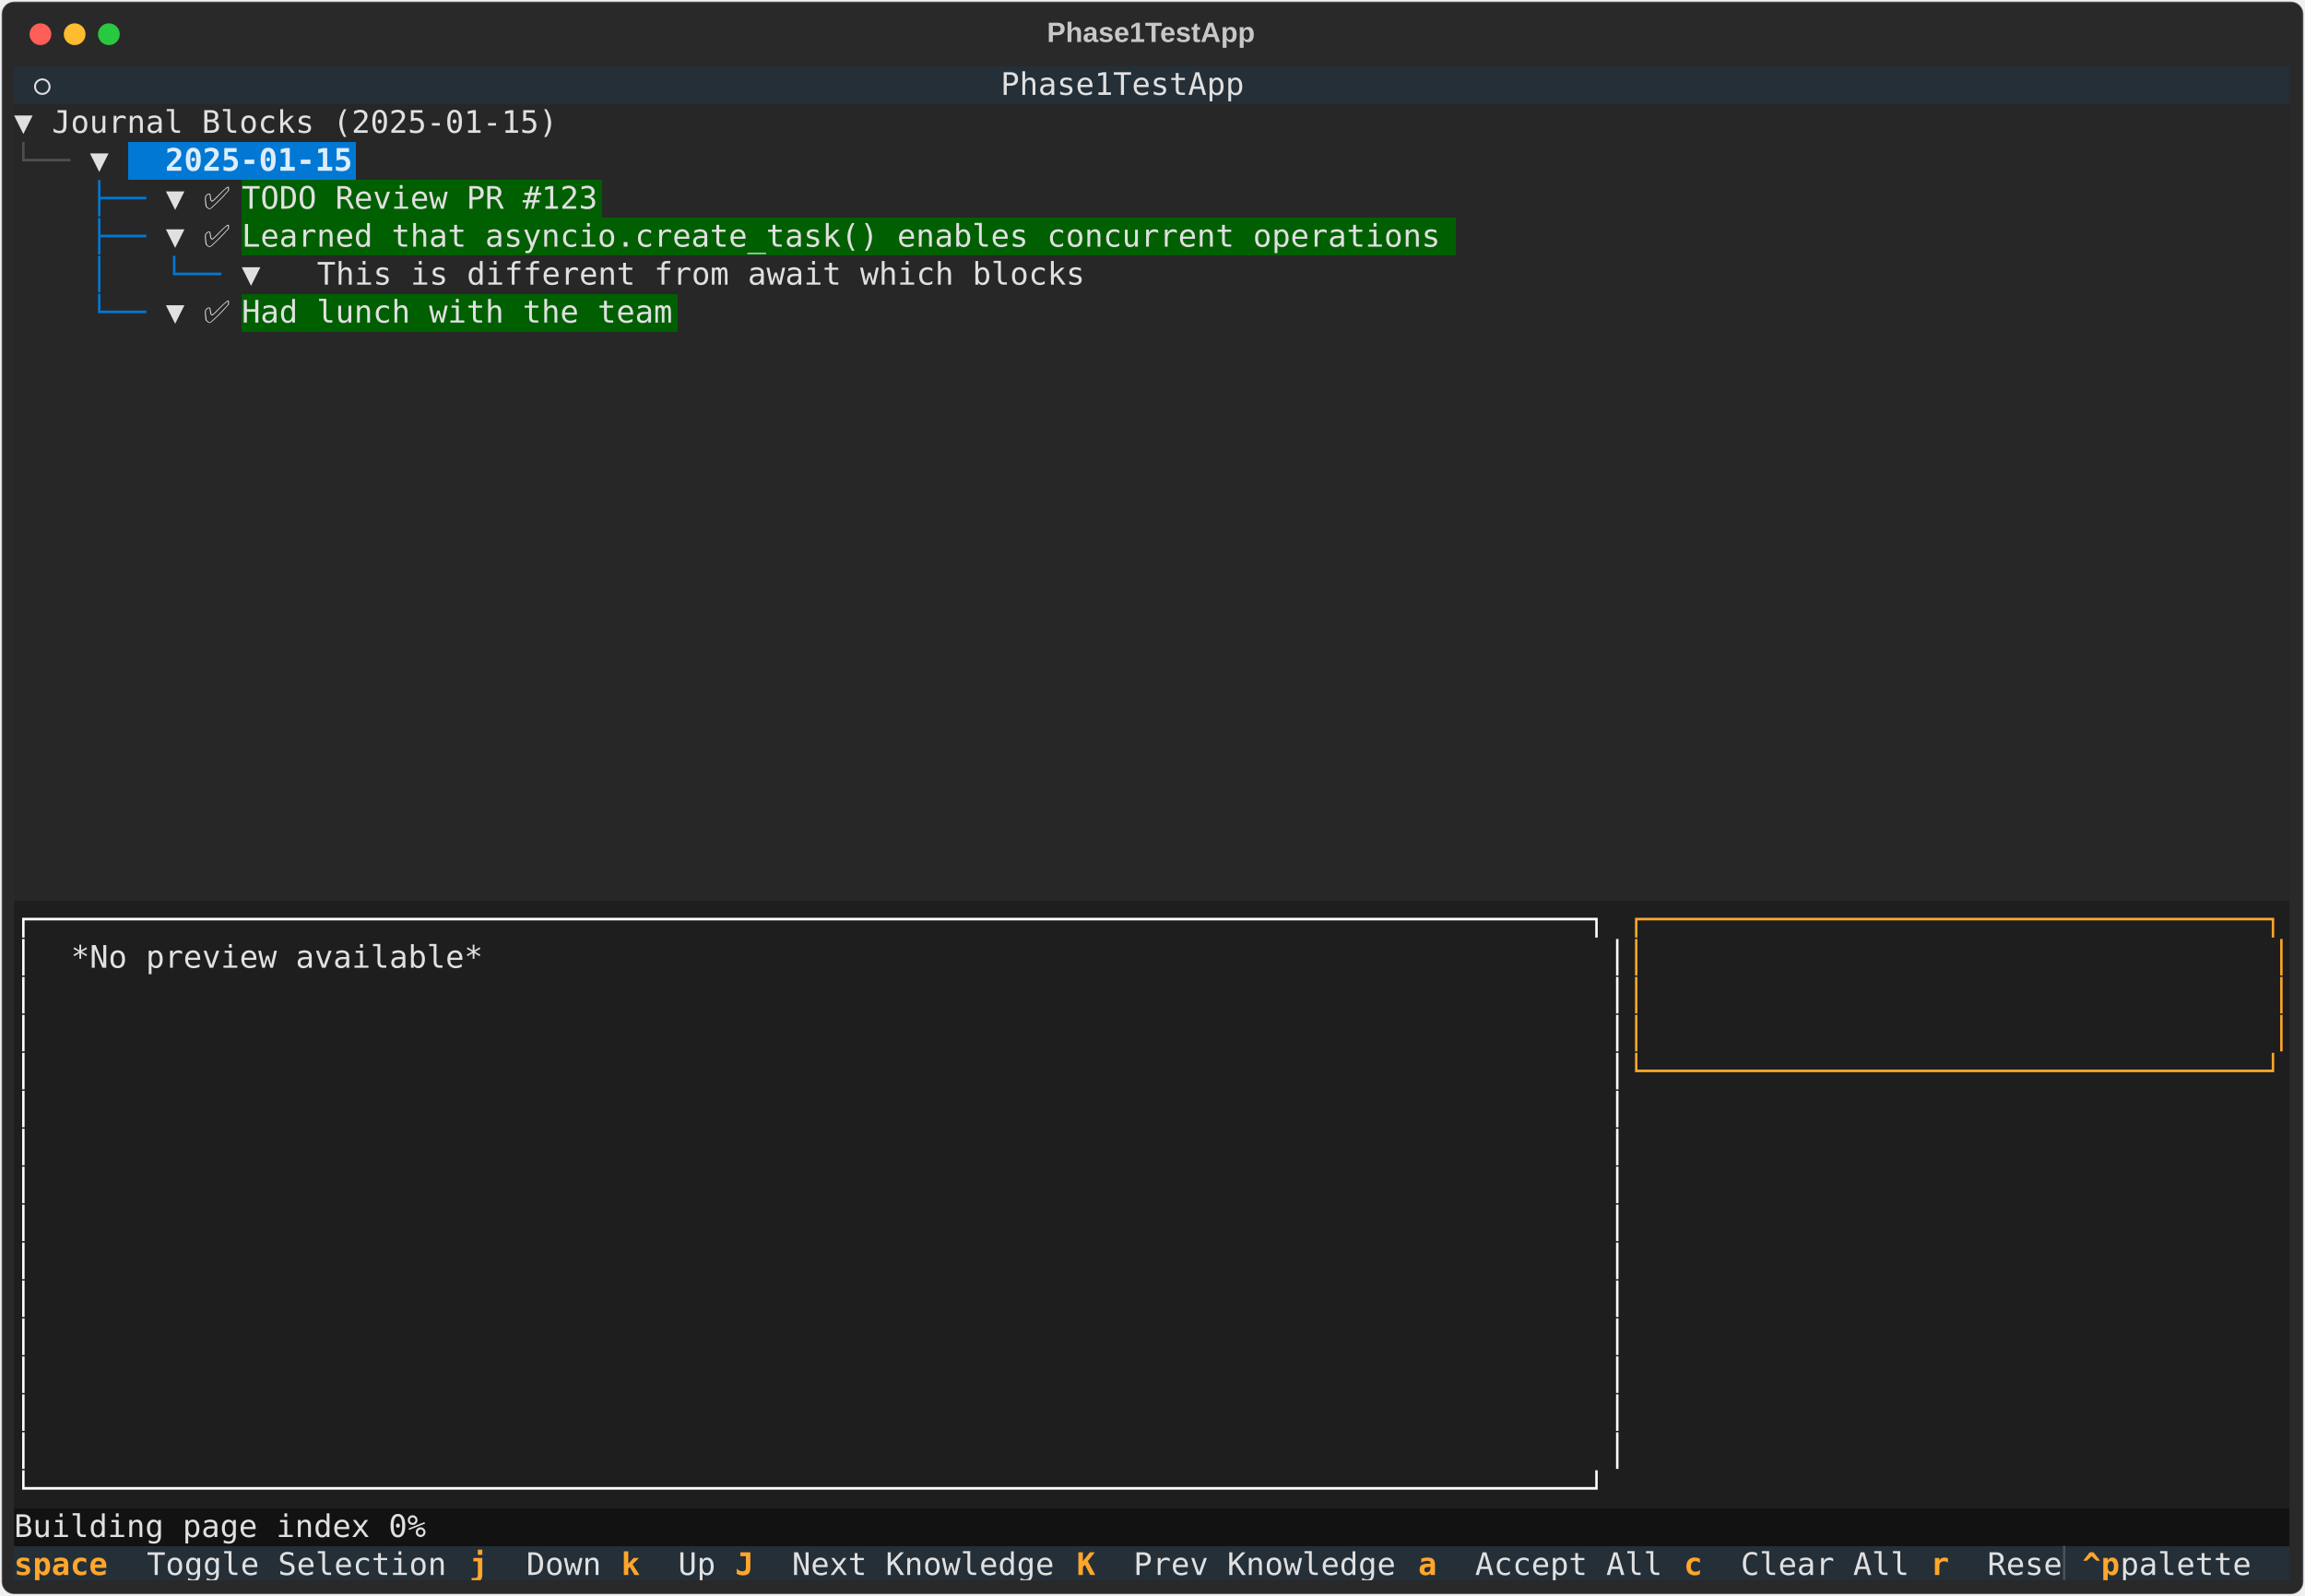
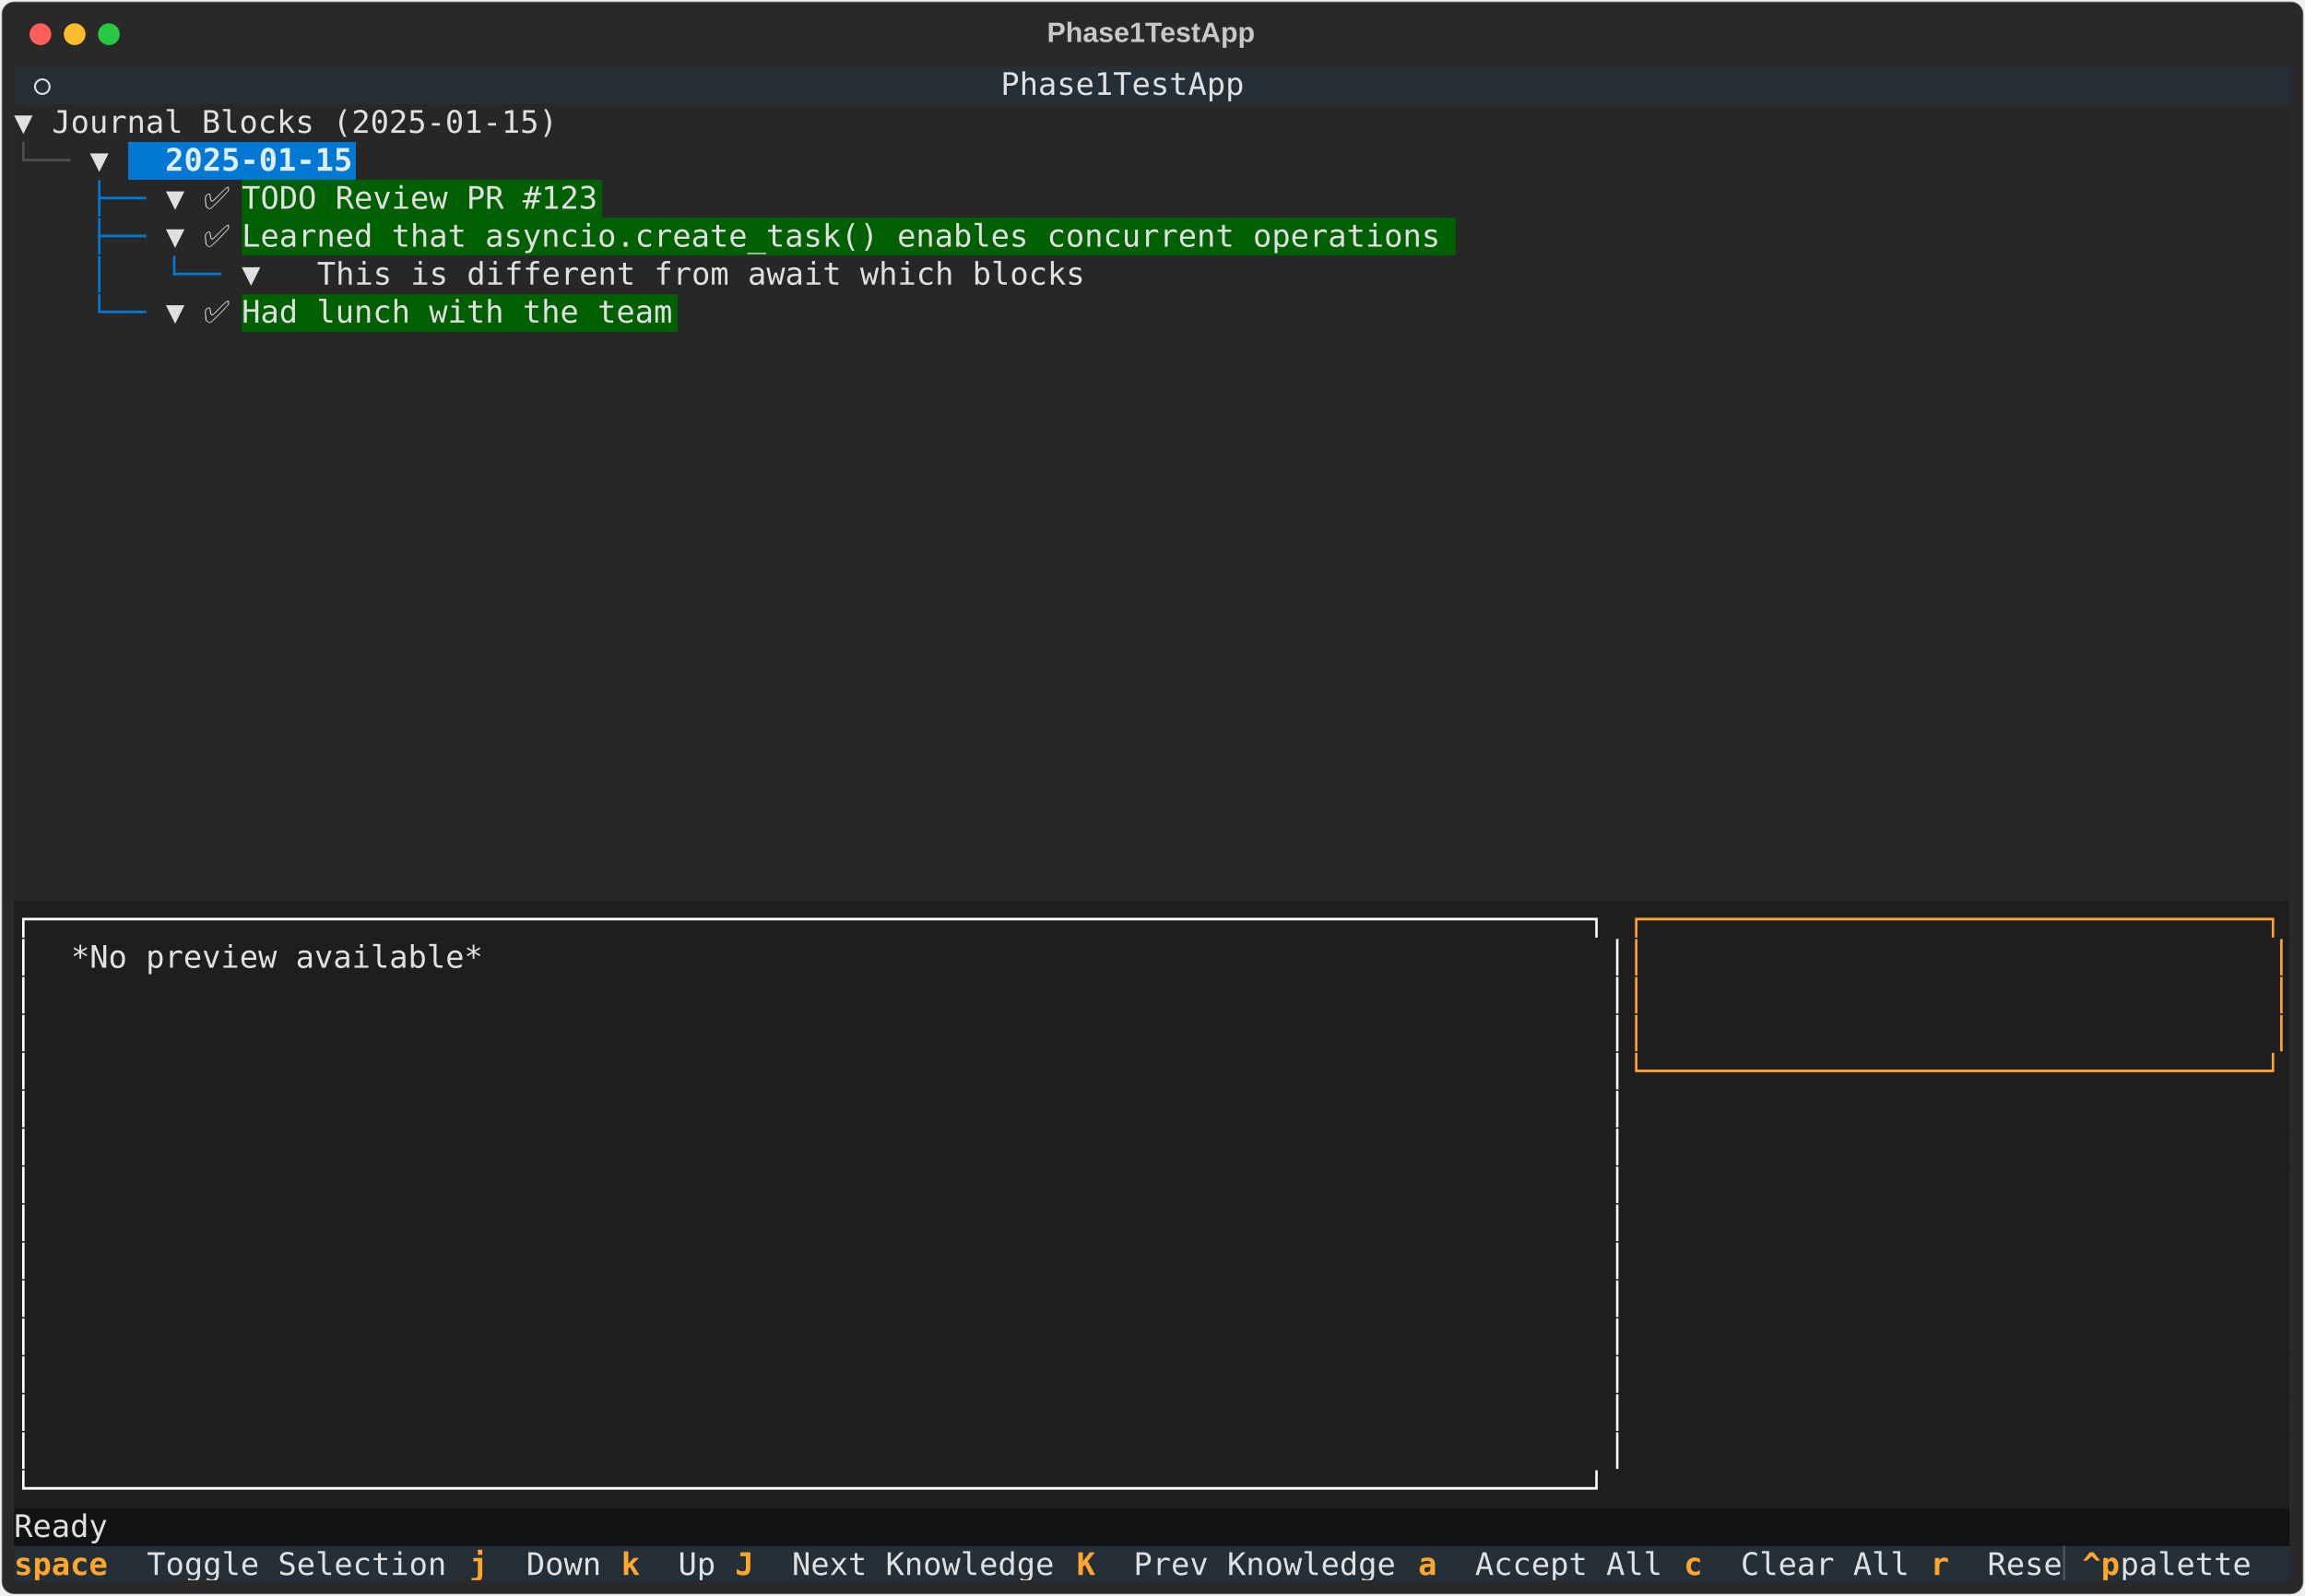
<svg xmlns="http://www.w3.org/2000/svg" class="rich-terminal" viewBox="0 0 1482 1026.0">
  <style>

    @font-face {
        font-family: "Fira Code";
        src: local("FiraCode-Regular"),
                url("https://cdnjs.cloudflare.com/ajax/libs/firacode/6.2.0/woff2/FiraCode-Regular.woff2") format("woff2"),
                url("https://cdnjs.cloudflare.com/ajax/libs/firacode/6.2.0/woff/FiraCode-Regular.woff") format("woff");
        font-style: normal;
        font-weight: 400;
    }
    @font-face {
        font-family: "Fira Code";
        src: local("FiraCode-Bold"),
                url("https://cdnjs.cloudflare.com/ajax/libs/firacode/6.2.0/woff2/FiraCode-Bold.woff2") format("woff2"),
                url("https://cdnjs.cloudflare.com/ajax/libs/firacode/6.2.0/woff/FiraCode-Bold.woff") format("woff");
        font-style: bold;
        font-weight: 700;
    }

    .terminal-matrix {
        font-family: Fira Code, monospace;
        font-size: 20px;
        line-height: 24.4px;
        font-variant-east-asian: full-width;
    }

    .terminal-title {
        font-size: 18px;
        font-weight: bold;
        font-family: arial;
    }

    .terminal-r1 { fill: #c5c8c6 }
.terminal-r2 { fill: #e0e0e0 }
.terminal-r3 { fill: #4f4f4f }
.terminal-r4 { fill: #ddedf9;font-weight: bold }
.terminal-r5 { fill: #0178d4 }
.terminal-r6 { fill: #ffffff }
.terminal-r7 { fill: #fea62b }
.terminal-r8 { fill: #e1e1e1 }
.terminal-r9 { fill: #ffa62b;font-weight: bold }
.terminal-r10 { fill: #495259 }
    </style>
  <defs>
    <clipPath id="terminal-clip-terminal">
      <rect x="0" y="0" width="1463.0" height="975.0" />
    </clipPath>
    <clipPath id="terminal-line-0">
      <rect x="0" y="1.5" width="1464" height="24.65" />
    </clipPath>
    <clipPath id="terminal-line-1">
      <rect x="0" y="25.9" width="1464" height="24.65" />
    </clipPath>
    <clipPath id="terminal-line-2">
      <rect x="0" y="50.3" width="1464" height="24.65" />
    </clipPath>
    <clipPath id="terminal-line-3">
      <rect x="0" y="74.7" width="1464" height="24.65" />
    </clipPath>
    <clipPath id="terminal-line-4">
      <rect x="0" y="99.1" width="1464" height="24.65" />
    </clipPath>
    <clipPath id="terminal-line-5">
      <rect x="0" y="123.5" width="1464" height="24.65" />
    </clipPath>
    <clipPath id="terminal-line-6">
      <rect x="0" y="147.9" width="1464" height="24.65" />
    </clipPath>
    <clipPath id="terminal-line-7">
      <rect x="0" y="172.3" width="1464" height="24.65" />
    </clipPath>
    <clipPath id="terminal-line-8">
      <rect x="0" y="196.7" width="1464" height="24.65" />
    </clipPath>
    <clipPath id="terminal-line-9">
      <rect x="0" y="221.1" width="1464" height="24.65" />
    </clipPath>
    <clipPath id="terminal-line-10">
      <rect x="0" y="245.5" width="1464" height="24.65" />
    </clipPath>
    <clipPath id="terminal-line-11">
      <rect x="0" y="269.9" width="1464" height="24.65" />
    </clipPath>
    <clipPath id="terminal-line-12">
      <rect x="0" y="294.3" width="1464" height="24.65" />
    </clipPath>
    <clipPath id="terminal-line-13">
      <rect x="0" y="318.7" width="1464" height="24.65" />
    </clipPath>
    <clipPath id="terminal-line-14">
      <rect x="0" y="343.1" width="1464" height="24.65" />
    </clipPath>
    <clipPath id="terminal-line-15">
      <rect x="0" y="367.5" width="1464" height="24.65" />
    </clipPath>
    <clipPath id="terminal-line-16">
      <rect x="0" y="391.9" width="1464" height="24.65" />
    </clipPath>
    <clipPath id="terminal-line-17">
      <rect x="0" y="416.3" width="1464" height="24.65" />
    </clipPath>
    <clipPath id="terminal-line-18">
      <rect x="0" y="440.7" width="1464" height="24.65" />
    </clipPath>
    <clipPath id="terminal-line-19">
      <rect x="0" y="465.1" width="1464" height="24.65" />
    </clipPath>
    <clipPath id="terminal-line-20">
      <rect x="0" y="489.5" width="1464" height="24.65" />
    </clipPath>
    <clipPath id="terminal-line-21">
      <rect x="0" y="513.9" width="1464" height="24.65" />
    </clipPath>
    <clipPath id="terminal-line-22">
      <rect x="0" y="538.3" width="1464" height="24.65" />
    </clipPath>
    <clipPath id="terminal-line-23">
      <rect x="0" y="562.7" width="1464" height="24.65" />
    </clipPath>
    <clipPath id="terminal-line-24">
      <rect x="0" y="587.1" width="1464" height="24.65" />
    </clipPath>
    <clipPath id="terminal-line-25">
      <rect x="0" y="611.5" width="1464" height="24.65" />
    </clipPath>
    <clipPath id="terminal-line-26">
      <rect x="0" y="635.9" width="1464" height="24.65" />
    </clipPath>
    <clipPath id="terminal-line-27">
      <rect x="0" y="660.3" width="1464" height="24.65" />
    </clipPath>
    <clipPath id="terminal-line-28">
      <rect x="0" y="684.7" width="1464" height="24.65" />
    </clipPath>
    <clipPath id="terminal-line-29">
      <rect x="0" y="709.1" width="1464" height="24.65" />
    </clipPath>
    <clipPath id="terminal-line-30">
      <rect x="0" y="733.5" width="1464" height="24.65" />
    </clipPath>
    <clipPath id="terminal-line-31">
      <rect x="0" y="757.9" width="1464" height="24.65" />
    </clipPath>
    <clipPath id="terminal-line-32">
      <rect x="0" y="782.3" width="1464" height="24.65" />
    </clipPath>
    <clipPath id="terminal-line-33">
      <rect x="0" y="806.7" width="1464" height="24.65" />
    </clipPath>
    <clipPath id="terminal-line-34">
      <rect x="0" y="831.1" width="1464" height="24.65" />
    </clipPath>
    <clipPath id="terminal-line-35">
      <rect x="0" y="855.5" width="1464" height="24.65" />
    </clipPath>
    <clipPath id="terminal-line-36">
      <rect x="0" y="879.9" width="1464" height="24.65" />
    </clipPath>
    <clipPath id="terminal-line-37">
      <rect x="0" y="904.3" width="1464" height="24.65" />
    </clipPath>
    <clipPath id="terminal-line-38">
      <rect x="0" y="928.7" width="1464" height="24.65" />
    </clipPath>
  </defs>
  <rect fill="#292929" stroke="rgba(255,255,255,0.35)" stroke-width="1" x="1" y="1" width="1480" height="1024" rx="8" />
  <text class="terminal-title" fill="#c5c8c6" text-anchor="middle" x="740" y="27">Phase1TestApp</text>
  <g transform="translate(26,22)">
    <circle cx="0" cy="0" r="7" fill="#ff5f57" />
    <circle cx="22" cy="0" r="7" fill="#febc2e" />
    <circle cx="44" cy="0" r="7" fill="#28c840" />
  </g>
  <g transform="translate(9, 41)" clip-path="url(#terminal-clip-terminal)">
    <rect fill="#242f38" x="0" y="1.5" width="12.2" height="24.65" shape-rendering="crispEdges" />
    <rect fill="#242f38" x="12.2" y="1.5" width="12.2" height="24.65" shape-rendering="crispEdges" />
    <rect fill="#242f38" x="24.4" y="1.5" width="61" height="24.65" shape-rendering="crispEdges" />
    <rect fill="#242f38" x="85.4" y="1.5" width="12.2" height="24.65" shape-rendering="crispEdges" />
    <rect fill="#242f38" x="97.6" y="1.5" width="536.8" height="24.65" shape-rendering="crispEdges" />
    <rect fill="#242f38" x="634.4" y="1.5" width="158.6" height="24.65" shape-rendering="crispEdges" />
    <rect fill="#242f38" x="793" y="1.5" width="549" height="24.65" shape-rendering="crispEdges" />
    <rect fill="#242f38" x="1342" y="1.5" width="12.2" height="24.65" shape-rendering="crispEdges" />
    <rect fill="#242f38" x="1354.2" y="1.5" width="0" height="24.65" shape-rendering="crispEdges" />
    <rect fill="#242f38" x="1354.2" y="1.5" width="109.8" height="24.65" shape-rendering="crispEdges" />
    <rect fill="#272727" x="0" y="25.9" width="24.4" height="24.65" shape-rendering="crispEdges" />
    <rect fill="#272727" x="24.4" y="25.9" width="329.4" height="24.65" shape-rendering="crispEdges" />
    <rect fill="#272727" x="353.8" y="25.9" width="1110.2" height="24.65" shape-rendering="crispEdges" />
    <rect fill="#272727" x="0" y="50.3" width="48.8" height="24.65" shape-rendering="crispEdges" />
    <rect fill="#272727" x="48.8" y="50.3" width="24.4" height="24.65" shape-rendering="crispEdges" />
    <rect fill="#0178d4" x="73.2" y="50.3" width="146.4" height="24.65" shape-rendering="crispEdges" />
    <rect fill="#272727" x="219.6" y="50.3" width="1244.4" height="24.65" shape-rendering="crispEdges" />
    <rect fill="#272727" x="0" y="74.7" width="48.8" height="24.65" shape-rendering="crispEdges" />
    <rect fill="#272727" x="48.8" y="74.7" width="48.8" height="24.65" shape-rendering="crispEdges" />
    <rect fill="#272727" x="97.6" y="74.7" width="24.4" height="24.65" shape-rendering="crispEdges" />
    <rect fill="#272727" x="122" y="74.7" width="24.4" height="24.65" shape-rendering="crispEdges" />
    <rect fill="#005f00" x="146.4" y="74.7" width="231.8" height="24.65" shape-rendering="crispEdges" />
    <rect fill="#272727" x="378.2" y="74.7" width="1085.8" height="24.65" shape-rendering="crispEdges" />
    <rect fill="#272727" x="0" y="99.1" width="48.8" height="24.65" shape-rendering="crispEdges" />
    <rect fill="#272727" x="48.8" y="99.1" width="48.8" height="24.65" shape-rendering="crispEdges" />
    <rect fill="#272727" x="97.6" y="99.1" width="24.4" height="24.65" shape-rendering="crispEdges" />
    <rect fill="#272727" x="122" y="99.1" width="24.4" height="24.65" shape-rendering="crispEdges" />
    <rect fill="#005f00" x="146.4" y="99.1" width="780.8" height="24.65" shape-rendering="crispEdges" />
    <rect fill="#272727" x="927.2" y="99.1" width="536.8" height="24.65" shape-rendering="crispEdges" />
    <rect fill="#272727" x="0" y="123.5" width="48.8" height="24.65" shape-rendering="crispEdges" />
    <rect fill="#272727" x="48.8" y="123.5" width="97.6" height="24.65" shape-rendering="crispEdges" />
    <rect fill="#272727" x="146.4" y="123.5" width="24.4" height="24.65" shape-rendering="crispEdges" />
    <rect fill="#272727" x="170.8" y="123.5" width="524.6" height="24.65" shape-rendering="crispEdges" />
    <rect fill="#272727" x="695.4" y="123.5" width="768.6" height="24.65" shape-rendering="crispEdges" />
    <rect fill="#272727" x="0" y="147.9" width="48.8" height="24.65" shape-rendering="crispEdges" />
    <rect fill="#272727" x="48.8" y="147.9" width="48.8" height="24.65" shape-rendering="crispEdges" />
    <rect fill="#272727" x="97.6" y="147.9" width="24.4" height="24.65" shape-rendering="crispEdges" />
    <rect fill="#272727" x="122" y="147.9" width="24.4" height="24.65" shape-rendering="crispEdges" />
    <rect fill="#005f00" x="146.4" y="147.9" width="280.6" height="24.65" shape-rendering="crispEdges" />
    <rect fill="#272727" x="427" y="147.9" width="1037" height="24.65" shape-rendering="crispEdges" />
    <rect fill="#272727" x="0" y="172.3" width="1464" height="24.65" shape-rendering="crispEdges" />
    <rect fill="#272727" x="0" y="196.7" width="1464" height="24.65" shape-rendering="crispEdges" />
    <rect fill="#272727" x="0" y="221.1" width="1464" height="24.65" shape-rendering="crispEdges" />
    <rect fill="#272727" x="0" y="245.5" width="1464" height="24.65" shape-rendering="crispEdges" />
    <rect fill="#272727" x="0" y="269.9" width="1464" height="24.65" shape-rendering="crispEdges" />
    <rect fill="#272727" x="0" y="294.3" width="1464" height="24.65" shape-rendering="crispEdges" />
    <rect fill="#272727" x="0" y="318.7" width="1464" height="24.65" shape-rendering="crispEdges" />
    <rect fill="#272727" x="0" y="343.1" width="1464" height="24.65" shape-rendering="crispEdges" />
    <rect fill="#272727" x="0" y="367.5" width="1464" height="24.65" shape-rendering="crispEdges" />
    <rect fill="#272727" x="0" y="391.9" width="1464" height="24.65" shape-rendering="crispEdges" />
    <rect fill="#272727" x="0" y="416.3" width="1464" height="24.65" shape-rendering="crispEdges" />
    <rect fill="#272727" x="0" y="440.7" width="1464" height="24.65" shape-rendering="crispEdges" />
    <rect fill="#272727" x="0" y="465.1" width="1464" height="24.65" shape-rendering="crispEdges" />
    <rect fill="#272727" x="0" y="489.5" width="1464" height="24.65" shape-rendering="crispEdges" />
    <rect fill="#272727" x="0" y="513.9" width="1464" height="24.65" shape-rendering="crispEdges" />
    <rect fill="#1e1e1e" x="0" y="538.3" width="1037" height="24.65" shape-rendering="crispEdges" />
    <rect fill="#1e1e1e" x="1037" y="538.3" width="427" height="24.65" shape-rendering="crispEdges" />
    <rect fill="#1e1e1e" x="0" y="562.7" width="12.2" height="24.65" shape-rendering="crispEdges" />
    <rect fill="#1e1e1e" x="12.2" y="562.7" width="0" height="24.65" shape-rendering="crispEdges" />
    <rect fill="#1e1e1e" x="12.2" y="562.7" width="24.4" height="24.65" shape-rendering="crispEdges" />
    <rect fill="#1e1e1e" x="36.6" y="562.7" width="268.4" height="24.65" shape-rendering="crispEdges" />
    <rect fill="#1e1e1e" x="305" y="562.7" width="719.8" height="24.65" shape-rendering="crispEdges" />
    <rect fill="#1e1e1e" x="1024.8" y="562.7" width="12.2" height="24.65" shape-rendering="crispEdges" />
    <rect fill="#1e1e1e" x="1037" y="562.7" width="12.2" height="24.65" shape-rendering="crispEdges" />
    <rect fill="#1e1e1e" x="1049.2" y="562.7" width="402.6" height="24.65" shape-rendering="crispEdges" />
    <rect fill="#1e1e1e" x="1451.8" y="562.7" width="12.2" height="24.65" shape-rendering="crispEdges" />
    <rect fill="#1e1e1e" x="0" y="587.1" width="12.2" height="24.65" shape-rendering="crispEdges" />
    <rect fill="#1e1e1e" x="12.2" y="587.1" width="1012.6" height="24.65" shape-rendering="crispEdges" />
    <rect fill="#1e1e1e" x="1024.8" y="587.1" width="12.2" height="24.65" shape-rendering="crispEdges" />
    <rect fill="#1e1e1e" x="1037" y="587.1" width="12.2" height="24.65" shape-rendering="crispEdges" />
    <rect fill="#1e1e1e" x="1049.2" y="587.1" width="12.2" height="24.65" shape-rendering="crispEdges" />
    <rect fill="#1e1e1e" x="1061.4" y="587.1" width="0" height="24.65" shape-rendering="crispEdges" />
    <rect fill="#1e1e1e" x="1061.4" y="587.1" width="390.4" height="24.65" shape-rendering="crispEdges" />
    <rect fill="#1e1e1e" x="1451.8" y="587.1" width="12.2" height="24.65" shape-rendering="crispEdges" />
    <rect fill="#1e1e1e" x="0" y="611.5" width="12.2" height="24.65" shape-rendering="crispEdges" />
    <rect fill="#1e1e1e" x="12.2" y="611.5" width="1012.6" height="24.65" shape-rendering="crispEdges" />
    <rect fill="#1e1e1e" x="1024.8" y="611.5" width="12.2" height="24.65" shape-rendering="crispEdges" />
    <rect fill="#1e1e1e" x="1037" y="611.5" width="12.2" height="24.65" shape-rendering="crispEdges" />
    <rect fill="#1e1e1e" x="1049.2" y="611.5" width="402.6" height="24.65" shape-rendering="crispEdges" />
    <rect fill="#1e1e1e" x="1451.8" y="611.5" width="12.2" height="24.65" shape-rendering="crispEdges" />
    <rect fill="#1e1e1e" x="0" y="635.9" width="12.2" height="24.65" shape-rendering="crispEdges" />
    <rect fill="#1e1e1e" x="12.2" y="635.9" width="1012.6" height="24.65" shape-rendering="crispEdges" />
    <rect fill="#1e1e1e" x="1024.8" y="635.9" width="12.2" height="24.65" shape-rendering="crispEdges" />
    <rect fill="#1e1e1e" x="1037" y="635.9" width="427" height="24.65" shape-rendering="crispEdges" />
    <rect fill="#1e1e1e" x="0" y="660.3" width="12.2" height="24.65" shape-rendering="crispEdges" />
    <rect fill="#1e1e1e" x="12.2" y="660.3" width="1012.6" height="24.65" shape-rendering="crispEdges" />
    <rect fill="#1e1e1e" x="1024.8" y="660.3" width="12.2" height="24.65" shape-rendering="crispEdges" />
    <rect fill="#1e1e1e" x="1037" y="660.3" width="427" height="24.65" shape-rendering="crispEdges" />
    <rect fill="#1e1e1e" x="0" y="684.7" width="12.2" height="24.65" shape-rendering="crispEdges" />
    <rect fill="#1e1e1e" x="12.2" y="684.7" width="1012.6" height="24.65" shape-rendering="crispEdges" />
    <rect fill="#1e1e1e" x="1024.8" y="684.7" width="12.2" height="24.65" shape-rendering="crispEdges" />
    <rect fill="#1e1e1e" x="1037" y="684.7" width="427" height="24.65" shape-rendering="crispEdges" />
    <rect fill="#1e1e1e" x="0" y="709.1" width="12.2" height="24.65" shape-rendering="crispEdges" />
    <rect fill="#1e1e1e" x="12.2" y="709.1" width="1012.6" height="24.65" shape-rendering="crispEdges" />
    <rect fill="#1e1e1e" x="1024.8" y="709.1" width="12.2" height="24.65" shape-rendering="crispEdges" />
    <rect fill="#1e1e1e" x="1037" y="709.1" width="427" height="24.65" shape-rendering="crispEdges" />
    <rect fill="#1e1e1e" x="0" y="733.5" width="12.2" height="24.65" shape-rendering="crispEdges" />
    <rect fill="#1e1e1e" x="12.2" y="733.5" width="1012.6" height="24.65" shape-rendering="crispEdges" />
    <rect fill="#1e1e1e" x="1024.8" y="733.5" width="12.2" height="24.65" shape-rendering="crispEdges" />
    <rect fill="#1e1e1e" x="1037" y="733.5" width="427" height="24.65" shape-rendering="crispEdges" />
    <rect fill="#1e1e1e" x="0" y="757.9" width="12.2" height="24.65" shape-rendering="crispEdges" />
    <rect fill="#1e1e1e" x="12.2" y="757.9" width="1012.6" height="24.65" shape-rendering="crispEdges" />
    <rect fill="#1e1e1e" x="1024.8" y="757.9" width="12.2" height="24.65" shape-rendering="crispEdges" />
    <rect fill="#1e1e1e" x="1037" y="757.9" width="427" height="24.65" shape-rendering="crispEdges" />
    <rect fill="#1e1e1e" x="0" y="782.3" width="12.2" height="24.65" shape-rendering="crispEdges" />
    <rect fill="#1e1e1e" x="12.2" y="782.3" width="1012.6" height="24.65" shape-rendering="crispEdges" />
    <rect fill="#1e1e1e" x="1024.8" y="782.3" width="12.2" height="24.65" shape-rendering="crispEdges" />
    <rect fill="#1e1e1e" x="1037" y="782.3" width="427" height="24.65" shape-rendering="crispEdges" />
    <rect fill="#1e1e1e" x="0" y="806.7" width="12.2" height="24.65" shape-rendering="crispEdges" />
    <rect fill="#1e1e1e" x="12.2" y="806.7" width="1012.6" height="24.65" shape-rendering="crispEdges" />
    <rect fill="#1e1e1e" x="1024.8" y="806.7" width="12.2" height="24.65" shape-rendering="crispEdges" />
    <rect fill="#1e1e1e" x="1037" y="806.7" width="427" height="24.65" shape-rendering="crispEdges" />
    <rect fill="#1e1e1e" x="0" y="831.1" width="12.2" height="24.65" shape-rendering="crispEdges" />
    <rect fill="#1e1e1e" x="12.2" y="831.1" width="1012.6" height="24.65" shape-rendering="crispEdges" />
    <rect fill="#1e1e1e" x="1024.8" y="831.1" width="12.2" height="24.65" shape-rendering="crispEdges" />
    <rect fill="#1e1e1e" x="1037" y="831.1" width="427" height="24.65" shape-rendering="crispEdges" />
    <rect fill="#1e1e1e" x="0" y="855.5" width="12.2" height="24.65" shape-rendering="crispEdges" />
    <rect fill="#1e1e1e" x="12.2" y="855.5" width="1012.6" height="24.65" shape-rendering="crispEdges" />
    <rect fill="#1e1e1e" x="1024.8" y="855.5" width="12.2" height="24.65" shape-rendering="crispEdges" />
    <rect fill="#1e1e1e" x="1037" y="855.5" width="427" height="24.65" shape-rendering="crispEdges" />
    <rect fill="#1e1e1e" x="0" y="879.9" width="12.2" height="24.65" shape-rendering="crispEdges" />
    <rect fill="#1e1e1e" x="12.2" y="879.9" width="1012.6" height="24.65" shape-rendering="crispEdges" />
    <rect fill="#1e1e1e" x="1024.8" y="879.9" width="12.2" height="24.65" shape-rendering="crispEdges" />
    <rect fill="#1e1e1e" x="1037" y="879.9" width="427" height="24.65" shape-rendering="crispEdges" />
    <rect fill="#1e1e1e" x="0" y="904.3" width="1037" height="24.65" shape-rendering="crispEdges" />
    <rect fill="#1e1e1e" x="1037" y="904.3" width="427" height="24.65" shape-rendering="crispEdges" />
-     <rect fill="#121212" x="0" y="928.7" width="268.4" height="24.65" shape-rendering="crispEdges" />
-     <rect fill="#121212" x="268.4" y="928.7" width="1195.6" height="24.65" shape-rendering="crispEdges" />
+     <rect fill="#121212" x="0" y="928.7" width="61" height="24.65" shape-rendering="crispEdges" />
+     <rect fill="#121212" x="61" y="928.7" width="1403" height="24.65" shape-rendering="crispEdges" />
    <rect fill="#242f38" x="0" y="953.1" width="85.4" height="24.65" shape-rendering="crispEdges" />
    <rect fill="#242f38" x="85.4" y="953.1" width="207.4" height="24.65" shape-rendering="crispEdges" />
    <rect fill="#242f38" x="292.8" y="953.1" width="36.6" height="24.65" shape-rendering="crispEdges" />
    <rect fill="#242f38" x="329.4" y="953.1" width="61" height="24.65" shape-rendering="crispEdges" />
    <rect fill="#242f38" x="390.4" y="953.1" width="36.6" height="24.65" shape-rendering="crispEdges" />
    <rect fill="#242f38" x="427" y="953.1" width="36.6" height="24.65" shape-rendering="crispEdges" />
    <rect fill="#242f38" x="463.6" y="953.1" width="36.6" height="24.65" shape-rendering="crispEdges" />
    <rect fill="#242f38" x="500.2" y="953.1" width="183" height="24.65" shape-rendering="crispEdges" />
    <rect fill="#242f38" x="683.2" y="953.1" width="36.6" height="24.65" shape-rendering="crispEdges" />
    <rect fill="#242f38" x="719.8" y="953.1" width="183" height="24.65" shape-rendering="crispEdges" />
    <rect fill="#242f38" x="902.8" y="953.1" width="36.6" height="24.65" shape-rendering="crispEdges" />
    <rect fill="#242f38" x="939.4" y="953.1" width="134.2" height="24.65" shape-rendering="crispEdges" />
    <rect fill="#242f38" x="1073.6" y="953.1" width="36.6" height="24.65" shape-rendering="crispEdges" />
    <rect fill="#242f38" x="1110.2" y="953.1" width="122" height="24.65" shape-rendering="crispEdges" />
    <rect fill="#242f38" x="1232.2" y="953.1" width="36.6" height="24.65" shape-rendering="crispEdges" />
    <rect fill="#242f38" x="1268.8" y="953.1" width="48.8" height="24.65" shape-rendering="crispEdges" />
    <rect fill="#242f38" x="1317.6" y="953.1" width="12.2" height="24.65" shape-rendering="crispEdges" />
    <rect fill="#242f38" x="1329.8" y="953.1" width="24.4" height="24.65" shape-rendering="crispEdges" />
    <rect fill="#242f38" x="1354.2" y="953.1" width="97.6" height="24.65" shape-rendering="crispEdges" />
    <rect fill="#242f38" x="1451.8" y="953.1" width="12.2" height="24.65" shape-rendering="crispEdges" />
    <g class="terminal-matrix">
      <text class="terminal-r2" x="12.2" y="20" textLength="12.2" clip-path="url(#terminal-line-0)">⭘</text>
      <text class="terminal-r2" x="634.4" y="20" textLength="158.6" clip-path="url(#terminal-line-0)">Phase1TestApp</text>
      <text class="terminal-r1" x="1464" y="20" textLength="12.2" clip-path="url(#terminal-line-0)">
</text>
      <text class="terminal-r2" x="0" y="44.4" textLength="24.4" clip-path="url(#terminal-line-1)">▼ </text>
      <text class="terminal-r2" x="24.4" y="44.4" textLength="329.4" clip-path="url(#terminal-line-1)">Journal Blocks (2025-01-15)</text>
      <text class="terminal-r1" x="1464" y="44.4" textLength="12.2" clip-path="url(#terminal-line-1)">
</text>
      <text class="terminal-r3" x="0" y="68.8" textLength="48.8" clip-path="url(#terminal-line-2)">└── </text>
      <text class="terminal-r2" x="48.8" y="68.8" textLength="24.4" clip-path="url(#terminal-line-2)">▼ </text>
      <text class="terminal-r4" x="73.2" y="68.8" textLength="146.4" clip-path="url(#terminal-line-2)">⠀⠀2025-01-15</text>
      <text class="terminal-r1" x="1464" y="68.8" textLength="12.2" clip-path="url(#terminal-line-2)">
</text>
      <text class="terminal-r5" x="48.8" y="93.2" textLength="48.8" clip-path="url(#terminal-line-3)">├── </text>
      <text class="terminal-r2" x="97.6" y="93.2" textLength="24.4" clip-path="url(#terminal-line-3)">▼ </text>
      <text class="terminal-r2" x="122" y="93.2" textLength="12.2" clip-path="url(#terminal-line-3)">✅</text>
      <text class="terminal-r2" x="146.4" y="93.2" textLength="231.8" clip-path="url(#terminal-line-3)">TODO Review PR #123</text>
      <text class="terminal-r1" x="1464" y="93.2" textLength="12.2" clip-path="url(#terminal-line-3)">
</text>
      <text class="terminal-r5" x="48.8" y="117.6" textLength="48.8" clip-path="url(#terminal-line-4)">├── </text>
      <text class="terminal-r2" x="97.6" y="117.6" textLength="24.4" clip-path="url(#terminal-line-4)">▼ </text>
      <text class="terminal-r2" x="122" y="117.6" textLength="12.2" clip-path="url(#terminal-line-4)">✅</text>
      <text class="terminal-r2" x="146.4" y="117.6" textLength="780.8" clip-path="url(#terminal-line-4)">Learned that asyncio.create_task() enables concurrent operations</text>
      <text class="terminal-r1" x="1464" y="117.6" textLength="12.2" clip-path="url(#terminal-line-4)">
</text>
      <text class="terminal-r5" x="48.8" y="142" textLength="97.6" clip-path="url(#terminal-line-5)">│   └── </text>
      <text class="terminal-r2" x="146.4" y="142" textLength="24.4" clip-path="url(#terminal-line-5)">▼ </text>
      <text class="terminal-r2" x="170.8" y="142" textLength="524.6" clip-path="url(#terminal-line-5)">⠀⠀This is different from await which blocks</text>
      <text class="terminal-r1" x="1464" y="142" textLength="12.2" clip-path="url(#terminal-line-5)">
</text>
      <text class="terminal-r5" x="48.8" y="166.4" textLength="48.8" clip-path="url(#terminal-line-6)">└── </text>
      <text class="terminal-r2" x="97.6" y="166.4" textLength="24.4" clip-path="url(#terminal-line-6)">▼ </text>
      <text class="terminal-r2" x="122" y="166.4" textLength="12.2" clip-path="url(#terminal-line-6)">✅</text>
      <text class="terminal-r2" x="146.4" y="166.4" textLength="280.6" clip-path="url(#terminal-line-6)">Had lunch with the team</text>
      <text class="terminal-r1" x="1464" y="166.4" textLength="12.2" clip-path="url(#terminal-line-6)">
</text>
      <text class="terminal-r1" x="1464" y="190.8" textLength="12.2" clip-path="url(#terminal-line-7)">
</text>
      <text class="terminal-r1" x="1464" y="215.2" textLength="12.2" clip-path="url(#terminal-line-8)">
</text>
      <text class="terminal-r1" x="1464" y="239.6" textLength="12.2" clip-path="url(#terminal-line-9)">
</text>
      <text class="terminal-r1" x="1464" y="264" textLength="12.2" clip-path="url(#terminal-line-10)">
</text>
      <text class="terminal-r1" x="1464" y="288.4" textLength="12.2" clip-path="url(#terminal-line-11)">
</text>
      <text class="terminal-r1" x="1464" y="312.8" textLength="12.2" clip-path="url(#terminal-line-12)">
</text>
      <text class="terminal-r1" x="1464" y="337.2" textLength="12.2" clip-path="url(#terminal-line-13)">
</text>
      <text class="terminal-r1" x="1464" y="361.6" textLength="12.2" clip-path="url(#terminal-line-14)">
</text>
      <text class="terminal-r1" x="1464" y="386" textLength="12.2" clip-path="url(#terminal-line-15)">
</text>
      <text class="terminal-r1" x="1464" y="410.4" textLength="12.2" clip-path="url(#terminal-line-16)">
</text>
      <text class="terminal-r1" x="1464" y="434.8" textLength="12.2" clip-path="url(#terminal-line-17)">
</text>
      <text class="terminal-r1" x="1464" y="459.2" textLength="12.2" clip-path="url(#terminal-line-18)">
</text>
      <text class="terminal-r1" x="1464" y="483.6" textLength="12.2" clip-path="url(#terminal-line-19)">
</text>
      <text class="terminal-r1" x="1464" y="508" textLength="12.2" clip-path="url(#terminal-line-20)">
</text>
      <text class="terminal-r1" x="1464" y="532.4" textLength="12.2" clip-path="url(#terminal-line-21)">
</text>
      <text class="terminal-r6" x="0" y="556.8" textLength="1037" clip-path="url(#terminal-line-22)">┌───────────────────────────────────────────────────────────────────────────────────┐</text>
      <text class="terminal-r7" x="1037" y="556.8" textLength="427" clip-path="url(#terminal-line-22)">┌─────────────────────────────────┐</text>
      <text class="terminal-r1" x="1464" y="556.8" textLength="12.2" clip-path="url(#terminal-line-22)">
</text>
      <text class="terminal-r6" x="0" y="581.2" textLength="12.2" clip-path="url(#terminal-line-23)">│</text>
      <text class="terminal-r8" x="36.6" y="581.2" textLength="268.4" clip-path="url(#terminal-line-23)">*No preview available*</text>
      <text class="terminal-r6" x="1024.8" y="581.2" textLength="12.2" clip-path="url(#terminal-line-23)">│</text>
      <text class="terminal-r7" x="1037" y="581.2" textLength="12.2" clip-path="url(#terminal-line-23)">│</text>
      <text class="terminal-r7" x="1451.8" y="581.2" textLength="12.2" clip-path="url(#terminal-line-23)">│</text>
      <text class="terminal-r1" x="1464" y="581.2" textLength="12.2" clip-path="url(#terminal-line-23)">
</text>
      <text class="terminal-r6" x="0" y="605.6" textLength="12.2" clip-path="url(#terminal-line-24)">│</text>
      <text class="terminal-r6" x="1024.8" y="605.6" textLength="12.2" clip-path="url(#terminal-line-24)">│</text>
      <text class="terminal-r7" x="1037" y="605.6" textLength="12.2" clip-path="url(#terminal-line-24)">│</text>
      <text class="terminal-r7" x="1451.8" y="605.6" textLength="12.2" clip-path="url(#terminal-line-24)">│</text>
      <text class="terminal-r1" x="1464" y="605.6" textLength="12.2" clip-path="url(#terminal-line-24)">
</text>
      <text class="terminal-r6" x="0" y="630" textLength="12.2" clip-path="url(#terminal-line-25)">│</text>
      <text class="terminal-r6" x="1024.8" y="630" textLength="12.2" clip-path="url(#terminal-line-25)">│</text>
      <text class="terminal-r7" x="1037" y="630" textLength="12.2" clip-path="url(#terminal-line-25)">│</text>
      <text class="terminal-r7" x="1451.8" y="630" textLength="12.2" clip-path="url(#terminal-line-25)">│</text>
      <text class="terminal-r1" x="1464" y="630" textLength="12.2" clip-path="url(#terminal-line-25)">
</text>
      <text class="terminal-r6" x="0" y="654.4" textLength="12.2" clip-path="url(#terminal-line-26)">│</text>
      <text class="terminal-r6" x="1024.8" y="654.4" textLength="12.2" clip-path="url(#terminal-line-26)">│</text>
      <text class="terminal-r7" x="1037" y="654.4" textLength="427" clip-path="url(#terminal-line-26)">└─────────────────────────────────┘</text>
      <text class="terminal-r1" x="1464" y="654.4" textLength="12.2" clip-path="url(#terminal-line-26)">
</text>
      <text class="terminal-r6" x="0" y="678.8" textLength="12.2" clip-path="url(#terminal-line-27)">│</text>
      <text class="terminal-r6" x="1024.8" y="678.8" textLength="12.2" clip-path="url(#terminal-line-27)">│</text>
      <text class="terminal-r1" x="1464" y="678.8" textLength="12.2" clip-path="url(#terminal-line-27)">
</text>
      <text class="terminal-r6" x="0" y="703.2" textLength="12.2" clip-path="url(#terminal-line-28)">│</text>
      <text class="terminal-r6" x="1024.8" y="703.2" textLength="12.2" clip-path="url(#terminal-line-28)">│</text>
      <text class="terminal-r1" x="1464" y="703.2" textLength="12.2" clip-path="url(#terminal-line-28)">
</text>
      <text class="terminal-r6" x="0" y="727.6" textLength="12.2" clip-path="url(#terminal-line-29)">│</text>
      <text class="terminal-r6" x="1024.8" y="727.6" textLength="12.2" clip-path="url(#terminal-line-29)">│</text>
      <text class="terminal-r1" x="1464" y="727.6" textLength="12.2" clip-path="url(#terminal-line-29)">
</text>
      <text class="terminal-r6" x="0" y="752" textLength="12.2" clip-path="url(#terminal-line-30)">│</text>
      <text class="terminal-r6" x="1024.8" y="752" textLength="12.2" clip-path="url(#terminal-line-30)">│</text>
      <text class="terminal-r1" x="1464" y="752" textLength="12.2" clip-path="url(#terminal-line-30)">
</text>
      <text class="terminal-r6" x="0" y="776.4" textLength="12.2" clip-path="url(#terminal-line-31)">│</text>
      <text class="terminal-r6" x="1024.8" y="776.4" textLength="12.2" clip-path="url(#terminal-line-31)">│</text>
      <text class="terminal-r1" x="1464" y="776.4" textLength="12.2" clip-path="url(#terminal-line-31)">
</text>
      <text class="terminal-r6" x="0" y="800.8" textLength="12.2" clip-path="url(#terminal-line-32)">│</text>
      <text class="terminal-r6" x="1024.8" y="800.8" textLength="12.2" clip-path="url(#terminal-line-32)">│</text>
      <text class="terminal-r1" x="1464" y="800.8" textLength="12.2" clip-path="url(#terminal-line-32)">
</text>
      <text class="terminal-r6" x="0" y="825.2" textLength="12.2" clip-path="url(#terminal-line-33)">│</text>
      <text class="terminal-r6" x="1024.8" y="825.2" textLength="12.2" clip-path="url(#terminal-line-33)">│</text>
      <text class="terminal-r1" x="1464" y="825.2" textLength="12.2" clip-path="url(#terminal-line-33)">
</text>
      <text class="terminal-r6" x="0" y="849.6" textLength="12.2" clip-path="url(#terminal-line-34)">│</text>
      <text class="terminal-r6" x="1024.8" y="849.6" textLength="12.2" clip-path="url(#terminal-line-34)">│</text>
      <text class="terminal-r1" x="1464" y="849.6" textLength="12.2" clip-path="url(#terminal-line-34)">
</text>
      <text class="terminal-r6" x="0" y="874" textLength="12.2" clip-path="url(#terminal-line-35)">│</text>
      <text class="terminal-r6" x="1024.8" y="874" textLength="12.2" clip-path="url(#terminal-line-35)">│</text>
      <text class="terminal-r1" x="1464" y="874" textLength="12.2" clip-path="url(#terminal-line-35)">
</text>
      <text class="terminal-r6" x="0" y="898.4" textLength="12.2" clip-path="url(#terminal-line-36)">│</text>
      <text class="terminal-r6" x="1024.8" y="898.4" textLength="12.2" clip-path="url(#terminal-line-36)">│</text>
      <text class="terminal-r1" x="1464" y="898.4" textLength="12.2" clip-path="url(#terminal-line-36)">
</text>
      <text class="terminal-r6" x="0" y="922.8" textLength="1037" clip-path="url(#terminal-line-37)">└───────────────────────────────────────────────────────────────────────────────────┘</text>
      <text class="terminal-r1" x="1464" y="922.8" textLength="12.2" clip-path="url(#terminal-line-37)">
</text>
-       <text class="terminal-r2" x="0" y="947.2" textLength="268.4" clip-path="url(#terminal-line-38)">Building page index 0%</text>
+       <text class="terminal-r2" x="0" y="947.2" textLength="61" clip-path="url(#terminal-line-38)">Ready</text>
      <text class="terminal-r1" x="1464" y="947.2" textLength="12.2" clip-path="url(#terminal-line-38)">
</text>
      <text class="terminal-r9" x="0" y="971.6" textLength="85.4" clip-path="url(#terminal-line-39)"> space </text>
      <text class="terminal-r2" x="85.4" y="971.6" textLength="207.4" clip-path="url(#terminal-line-39)">Toggle Selection </text>
      <text class="terminal-r9" x="292.8" y="971.6" textLength="36.6" clip-path="url(#terminal-line-39)"> j </text>
      <text class="terminal-r2" x="329.4" y="971.6" textLength="61" clip-path="url(#terminal-line-39)">Down </text>
      <text class="terminal-r9" x="390.4" y="971.6" textLength="36.6" clip-path="url(#terminal-line-39)"> k </text>
      <text class="terminal-r2" x="427" y="971.6" textLength="36.6" clip-path="url(#terminal-line-39)">Up </text>
      <text class="terminal-r9" x="463.6" y="971.6" textLength="36.6" clip-path="url(#terminal-line-39)"> J </text>
      <text class="terminal-r2" x="500.2" y="971.6" textLength="183" clip-path="url(#terminal-line-39)">Next Knowledge </text>
      <text class="terminal-r9" x="683.2" y="971.6" textLength="36.6" clip-path="url(#terminal-line-39)"> K </text>
      <text class="terminal-r2" x="719.8" y="971.6" textLength="183" clip-path="url(#terminal-line-39)">Prev Knowledge </text>
      <text class="terminal-r9" x="902.8" y="971.6" textLength="36.6" clip-path="url(#terminal-line-39)"> a </text>
      <text class="terminal-r2" x="939.4" y="971.6" textLength="134.2" clip-path="url(#terminal-line-39)">Accept All </text>
      <text class="terminal-r9" x="1073.6" y="971.6" textLength="36.6" clip-path="url(#terminal-line-39)"> c </text>
      <text class="terminal-r2" x="1110.2" y="971.6" textLength="122" clip-path="url(#terminal-line-39)">Clear All </text>
      <text class="terminal-r9" x="1232.2" y="971.6" textLength="36.6" clip-path="url(#terminal-line-39)"> r </text>
      <text class="terminal-r2" x="1268.8" y="971.6" textLength="48.8" clip-path="url(#terminal-line-39)">Rese</text>
      <text class="terminal-r10" x="1317.6" y="971.6" textLength="12.2" clip-path="url(#terminal-line-39)">▏</text>
      <text class="terminal-r9" x="1329.8" y="971.6" textLength="24.4" clip-path="url(#terminal-line-39)">^p</text>
      <text class="terminal-r2" x="1354.2" y="971.6" textLength="97.6" clip-path="url(#terminal-line-39)"> palette</text>
    </g>
  </g>
</svg>
